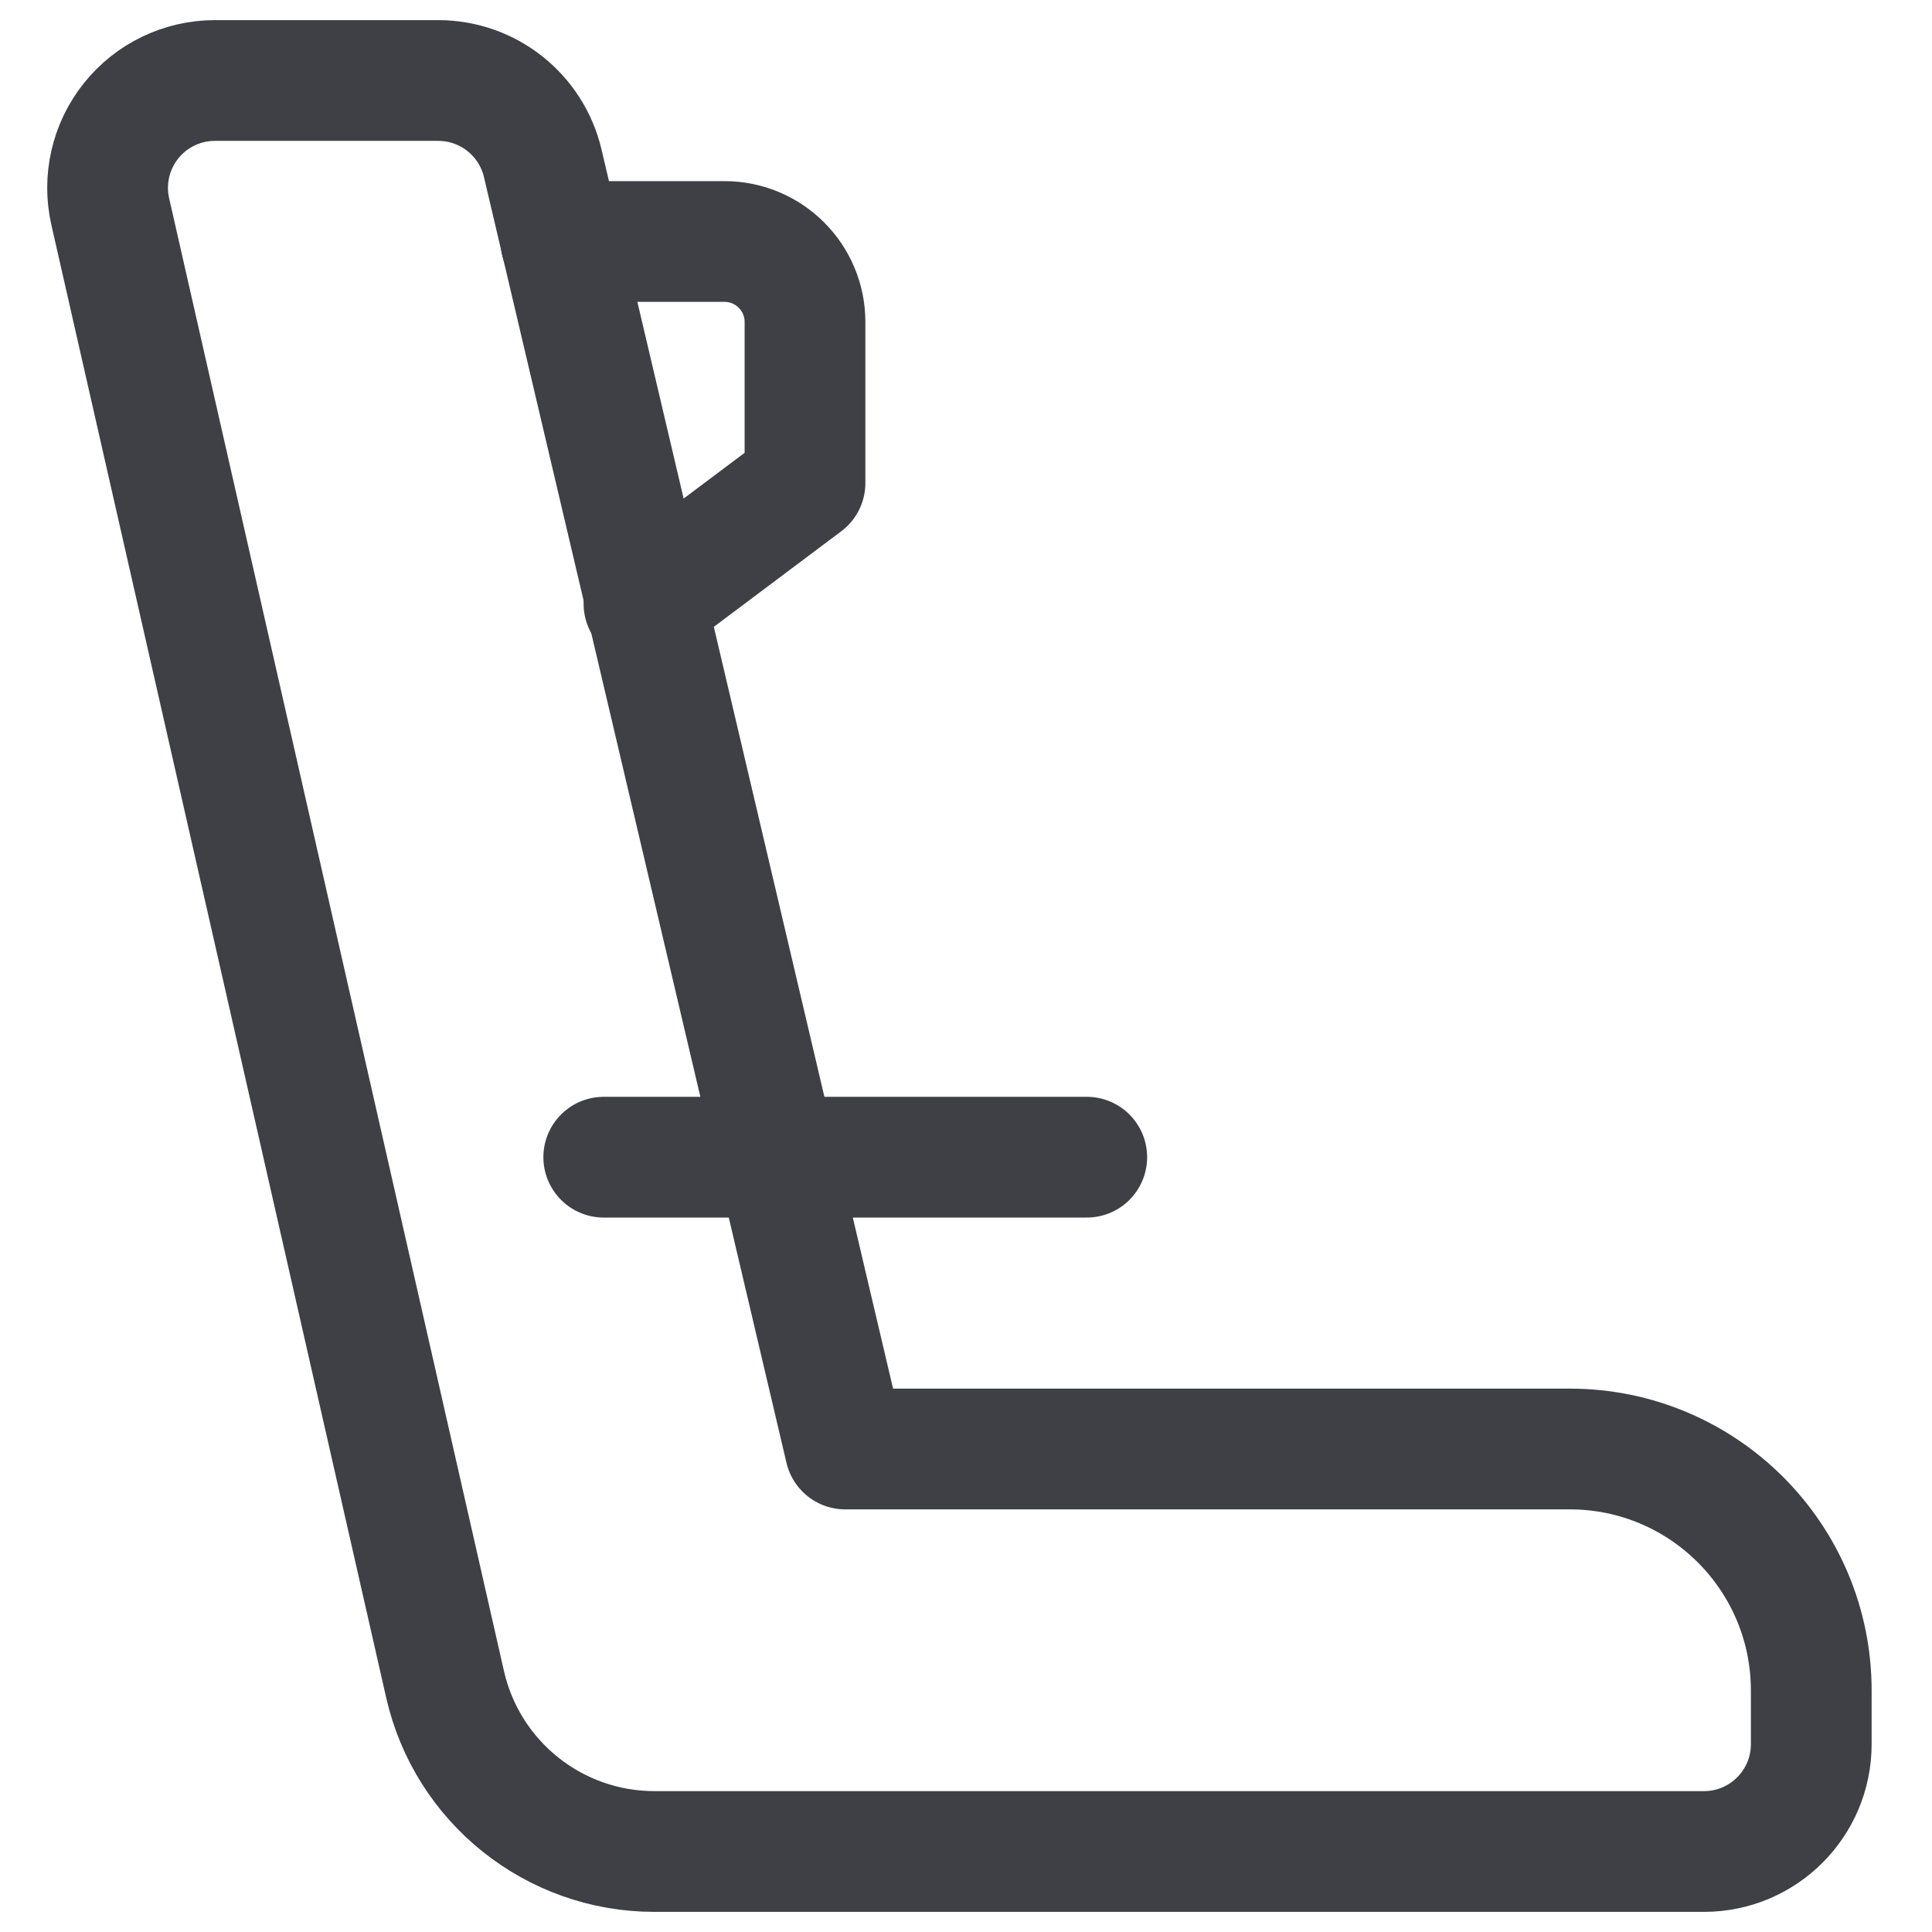
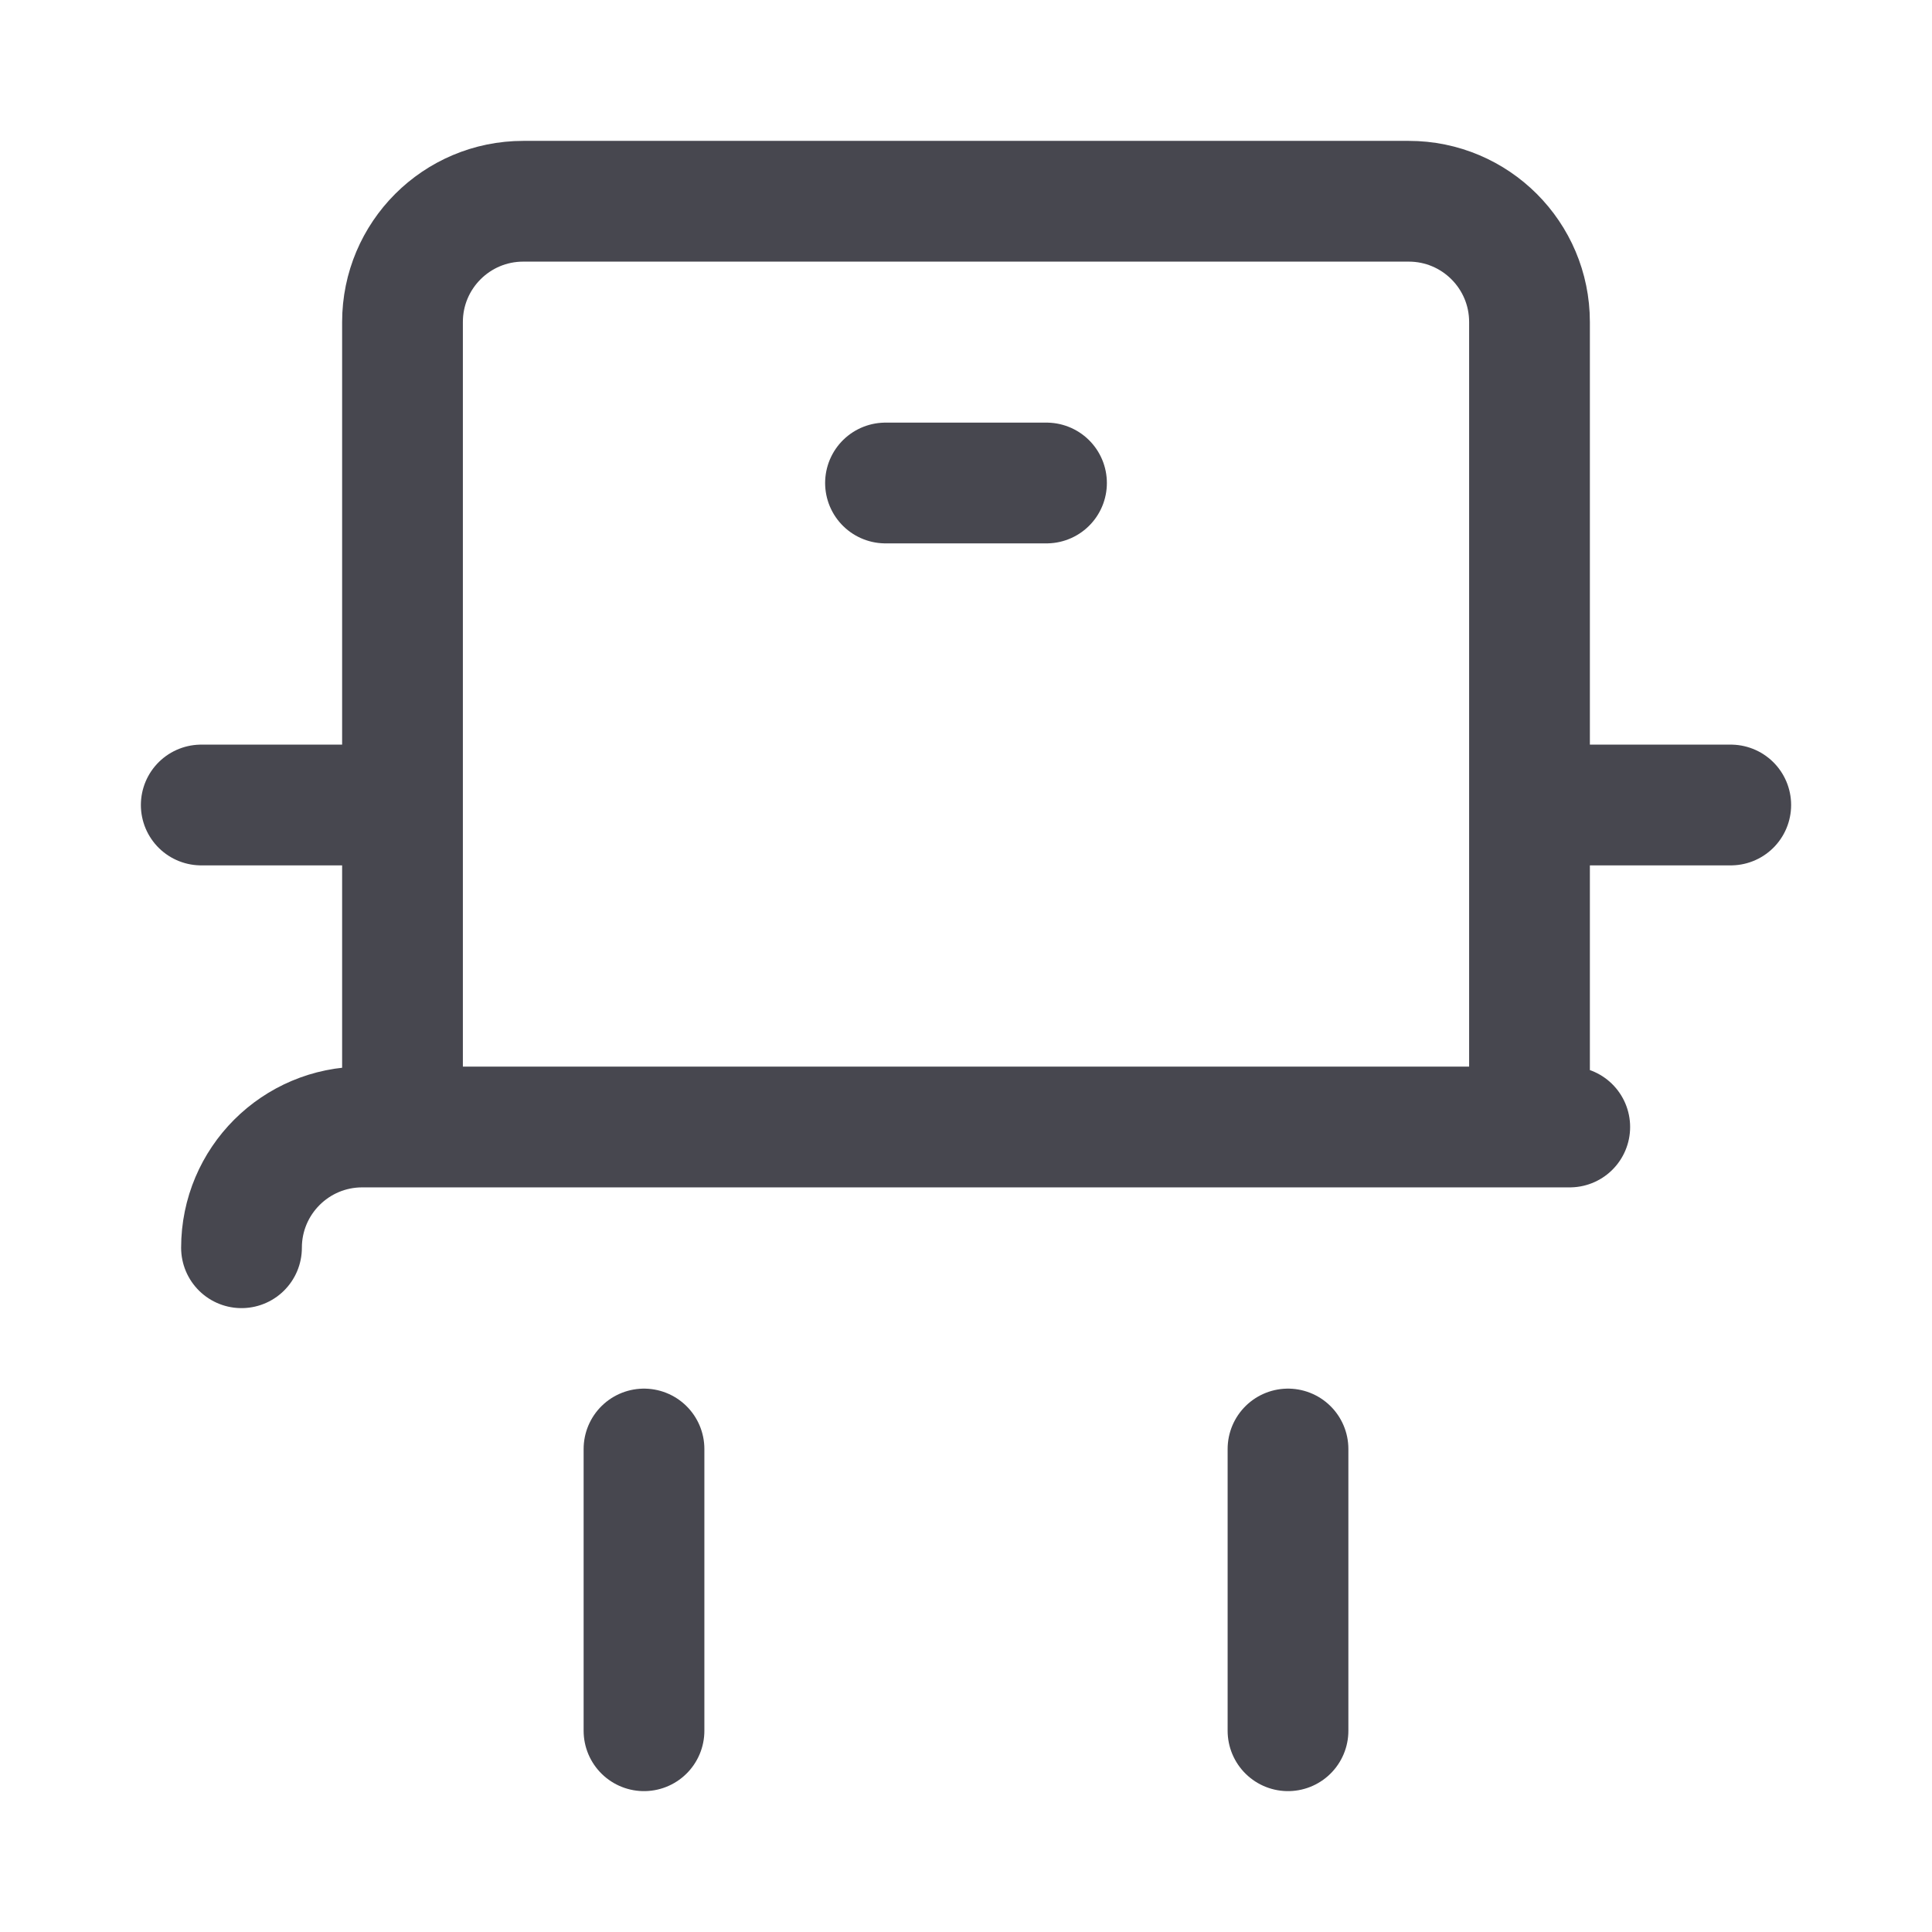
- <svg xmlns="http://www.w3.org/2000/svg" width="24" height="24" fill="none" viewBox="0 0 24 24">
-   <path stroke="#3F3F46" stroke-linecap="round" stroke-linejoin="round" stroke-width="1.5" d="M22.5 21v.667c0 .736-.597 1.333-1.333 1.333H8.129a2.667 2.667 0 0 1-2.6-2.076L1.37 2.63A1.333 1.333 0 0 1 2.67 1h2.774c.619 0 1.156.426 1.298 1.028L10.5 18h9a3 3 0 0 1 3 3ZM13.5 14.375h-6" />
-   <path stroke="#3F3F46" stroke-linecap="round" stroke-linejoin="round" stroke-width="1.5" d="M6.968 3H9a1 1 0 0 1 1 1v2L8 7.5" />
+ <svg xmlns="http://www.w3.org/2000/svg" width="24" height="24" fill="none">
+   <path d="M5 14V4a1.5 1.5 0 0 1 1.5-1.5h11A1.5 1.5 0 0 1 19 4v10M3 15.5A1.5 1.5 0 0 1 4.5 14h15M16 18v3.5M19 10h2.5M2.5 10H5M8 18v3.5M11 6h2" stroke="#47474F" stroke-width="1.5" stroke-linecap="round" stroke-linejoin="round" />
</svg>
